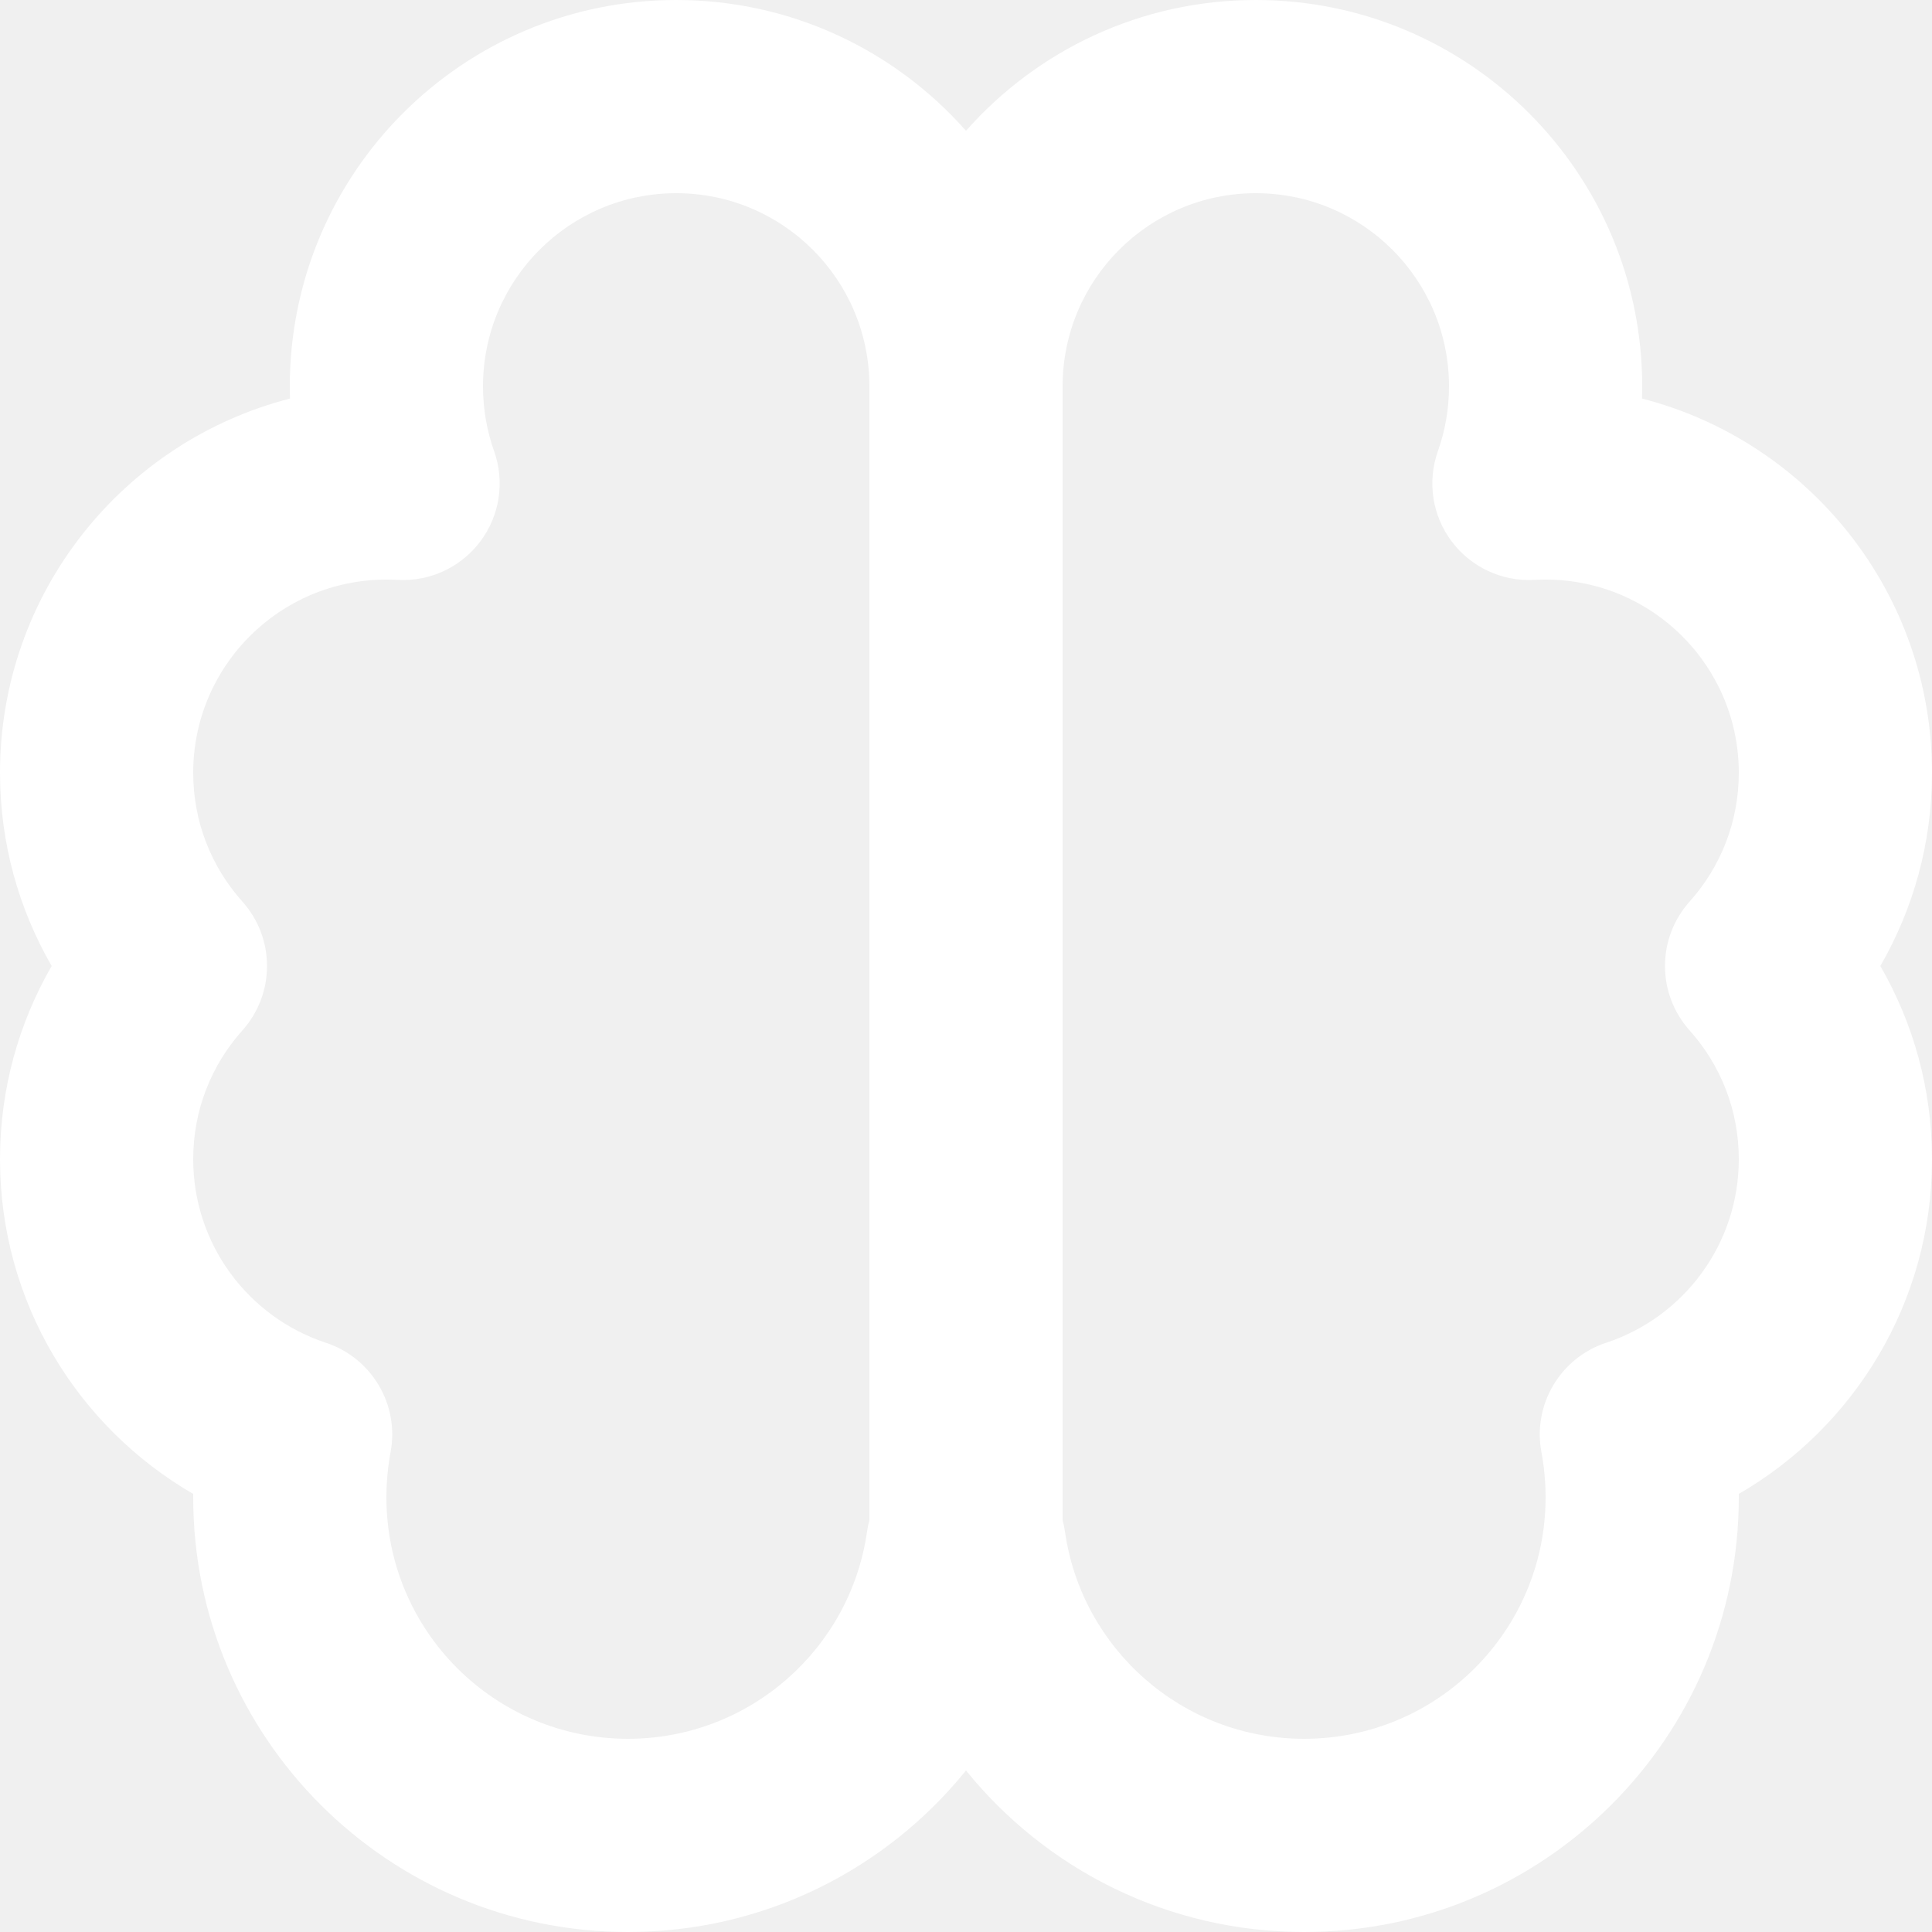
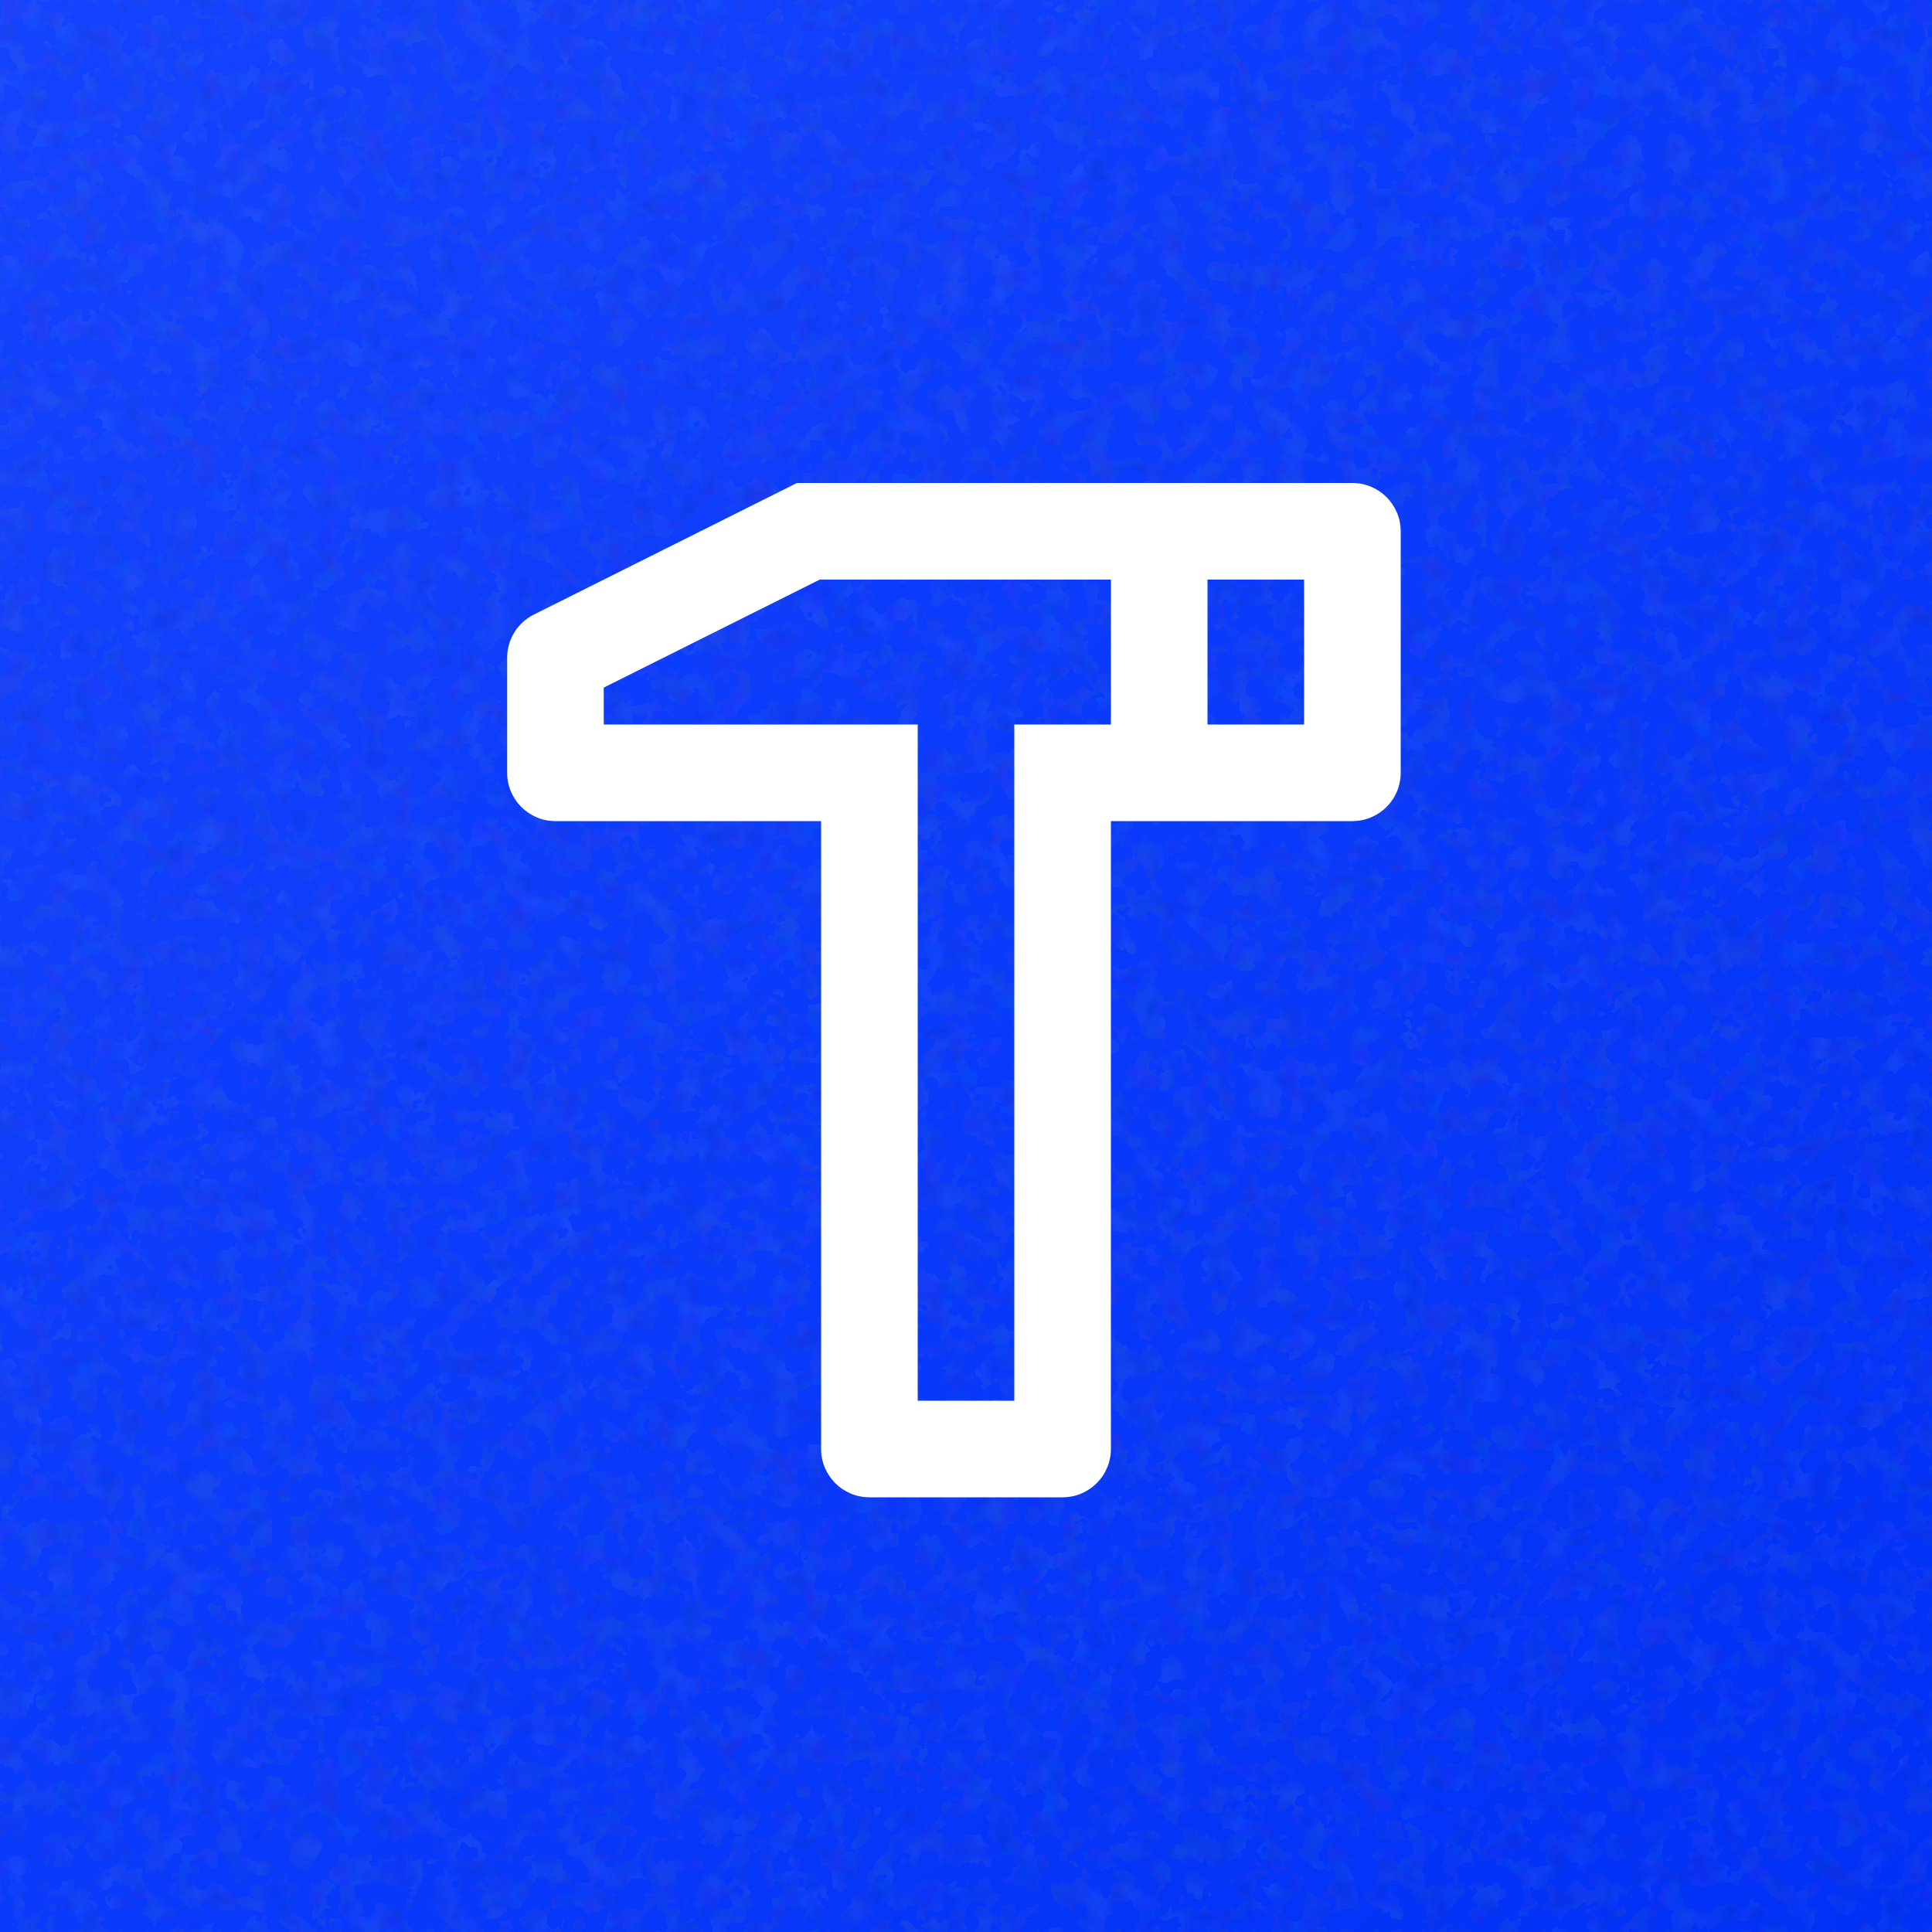
- <svg xmlns="http://www.w3.org/2000/svg" width="20" height="20" viewBox="0 0 20 20" fill="none">
-   <path d="M5 4C5 4.237 5.041 4.462 5.115 4.67C5.227 4.986 5.174 5.336 4.973 5.604C4.772 5.872 4.45 6.022 4.116 6.003C4.078 6.001 4.039 6 4 6C2.895 6 2 6.895 2 8C2 8.513 2.192 8.979 2.509 9.333C2.849 9.713 2.849 10.287 2.509 10.667C2.192 11.021 2 11.487 2 12C2 12.884 2.574 13.637 3.373 13.9C3.849 14.057 4.136 14.542 4.043 15.034C4.015 15.185 4 15.34 4 15.5C4 16.881 5.119 18 6.5 18C7.759 18 8.802 17.069 8.975 15.858C8.981 15.816 8.989 15.776 9 15.736V4C9 2.895 8.105 2 7 2C5.895 2 5 2.895 5 4ZM11 15.736C11.011 15.776 11.019 15.816 11.025 15.858C11.198 17.069 12.241 18 13.5 18C14.881 18 16 16.881 16 15.5C16 15.34 15.985 15.185 15.957 15.034C15.864 14.542 16.151 14.057 16.627 13.9C17.425 13.637 18 12.884 18 12C18 11.487 17.808 11.021 17.491 10.667C17.151 10.287 17.151 9.713 17.491 9.333C17.808 8.979 18 8.513 18 8C18 6.895 17.105 6 16 6C15.961 6 15.922 6.001 15.884 6.003C15.55 6.022 15.228 5.872 15.027 5.604C14.826 5.336 14.773 4.986 14.885 4.67C14.959 4.462 15 4.237 15 4C15 2.895 14.105 2 13 2C11.895 2 11 2.895 11 4V15.736ZM7 0C8.195 0 9.267 0.524 10 1.354C10.733 0.524 11.805 0 13 0C15.209 0 17 1.791 17 4C17 4.042 16.999 4.084 16.998 4.126C18.724 4.569 20 6.135 20 8C20 8.728 19.805 9.412 19.465 10C19.805 10.588 20 11.272 20 12C20 13.482 19.195 14.773 18 15.465L18 15.5C18 17.985 15.985 20 13.5 20C12.086 20 10.825 19.348 10 18.328C9.175 19.348 7.914 20 6.5 20C4.015 20 2 17.985 2 15.5L2 15.465C0.805 14.773 0 13.482 0 12C0 11.272 0.195 10.588 0.535 10C0.195 9.412 0 8.728 0 8C0 6.135 1.276 4.569 3.002 4.126C3.001 4.084 3 4.042 3 4C3 1.791 4.791 0 7 0Z" fill="white" />
+ <svg xmlns="http://www.w3.org/2000/svg" width="40" height="40" viewBox="0 0 40 40" fill="none">
+   <g clip-path="url(#clip0_15253_95095)">
+     <rect width="40" height="40" fill="#0033FF" />
+     <g filter="url(#filter0_n_15253_95095)">
+       <rect width="40" height="40" fill="url(#paint0_linear_15253_95095)" />
+     </g>
+     <path d="M28 10C28.552 10 29 10.448 29 11V16C29 16.552 28.552 17 28 17H23V30C23 30.552 22.552 31 22 31H18C17.448 31 17 30.552 17 30V17H11.5C10.948 17 10.5 16.552 10.5 16V13.618C10.5 13.239 10.714 12.893 11.053 12.724L16.5 10H28ZM23 12H16.972L12.5 14.236V15H19V29H21V15H23V12ZM27 12H25V15H27V12Z" fill="white" />
+   </g>
+   <defs>
+     <filter id="filter0_n_15253_95095" x="0" y="0" width="40" height="40" filterUnits="userSpaceOnUse" color-interpolation-filters="sRGB">
+       <feFlood flood-opacity="0" result="BackgroundImageFix" />
+       <feBlend mode="normal" in="SourceGraphic" in2="BackgroundImageFix" result="shape" />
+       <feTurbulence type="fractalNoise" baseFrequency="2 2" stitchTiles="stitch" numOctaves="3" result="noise" seed="8033" />
+       <feComponentTransfer in="noise" result="coloredNoise1">
+         <feFuncR type="linear" slope="2" intercept="-0.5" />
+         <feFuncG type="linear" slope="2" intercept="-0.5" />
+         <feFuncB type="linear" slope="2" intercept="-0.5" />
+         <feFuncA type="discrete" tableValues="1 1 1 1 1 1 1 1 1 1 1 1 1 1 1 1 1 1 1 1 1 1 1 1 1 1 1 1 1 1 1 1 1 1 1 1 1 1 1 1 1 1 1 1 1 1 1 1 1 1 1 0 0 0 0 0 0 0 0 0 0 0 0 0 0 0 0 0 0 0 0 0 0 0 0 0 0 0 0 0 0 0 0 0 0 0 0 0 0 0 0 0 0 0 0 0 0 0 0 0 " />
+       </feComponentTransfer>
+       <feComposite operator="in" in2="shape" in="coloredNoise1" result="noise1Clipped" />
+       <feComponentTransfer in="noise1Clipped" result="color1">
+         <feFuncA type="table" tableValues="0 0.06" />
+       </feComponentTransfer>
+       <feMerge result="effect1_noise_15253_95095">
+         <feMergeNode in="shape" />
+         <feMergeNode in="color1" />
+       </feMerge>
+     </filter>
+     <linearGradient id="paint0_linear_15253_95095" x1="0" y1="0" x2="40" y2="40" gradientUnits="userSpaceOnUse">
+       <stop stop-color="#1443FF" />
+       <stop offset="1" stop-color="#0031F5" />
+     </linearGradient>
+     <clipPath id="clip0_15253_95095">
+       <rect width="40" height="40" fill="white" />
+     </clipPath>
+   </defs>
</svg>
